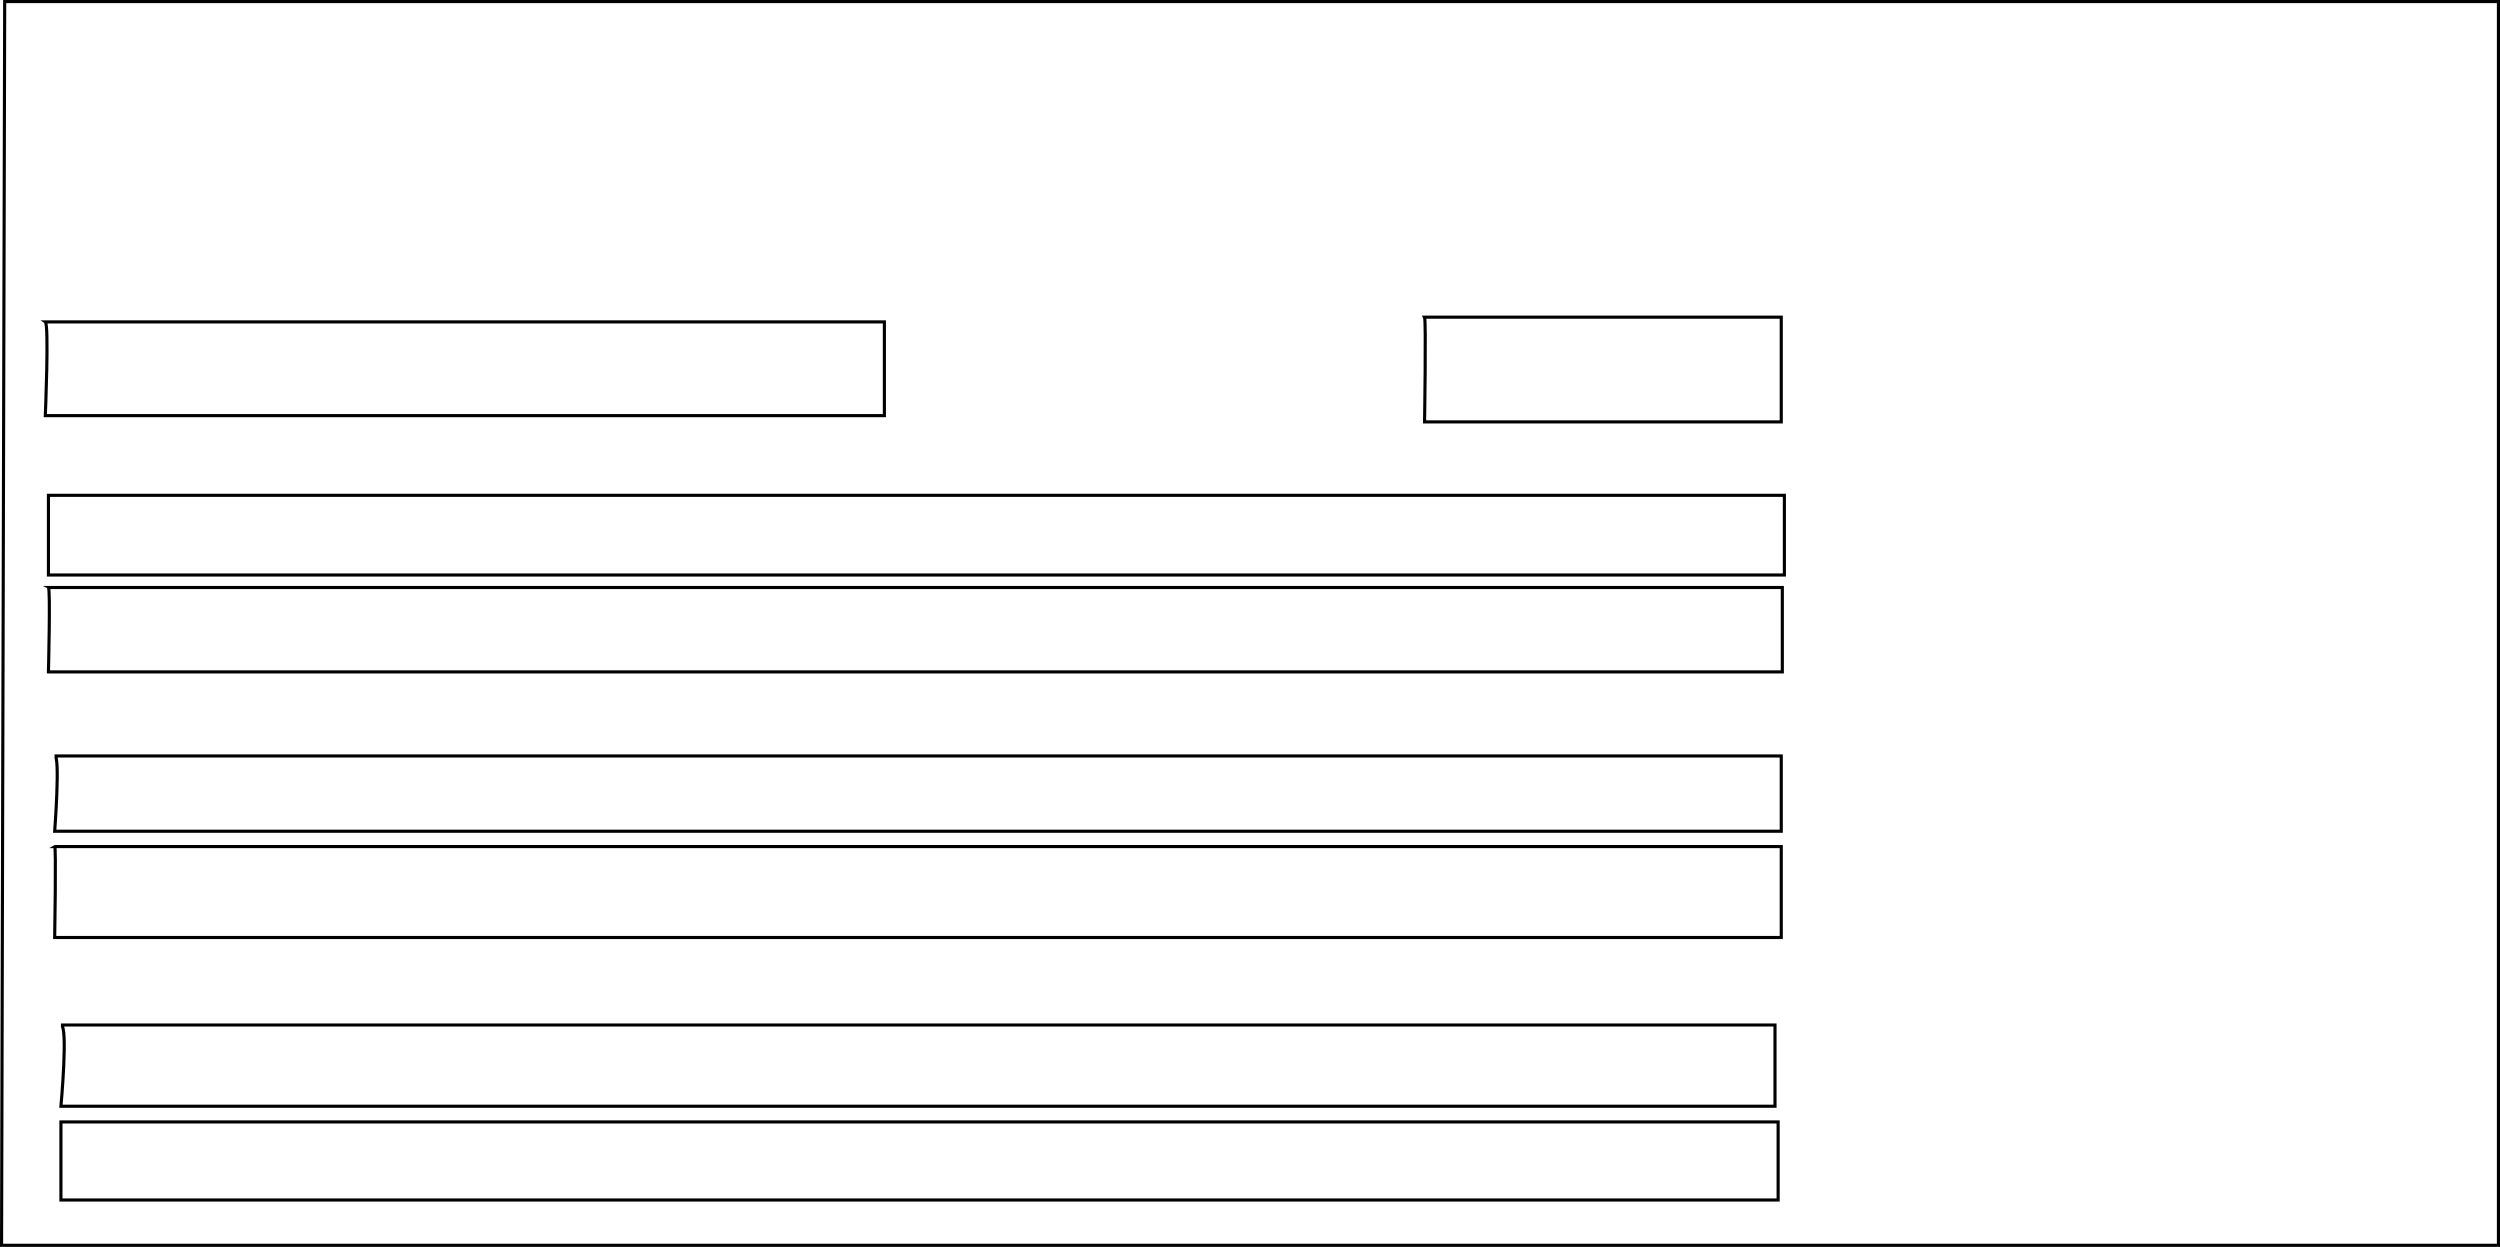
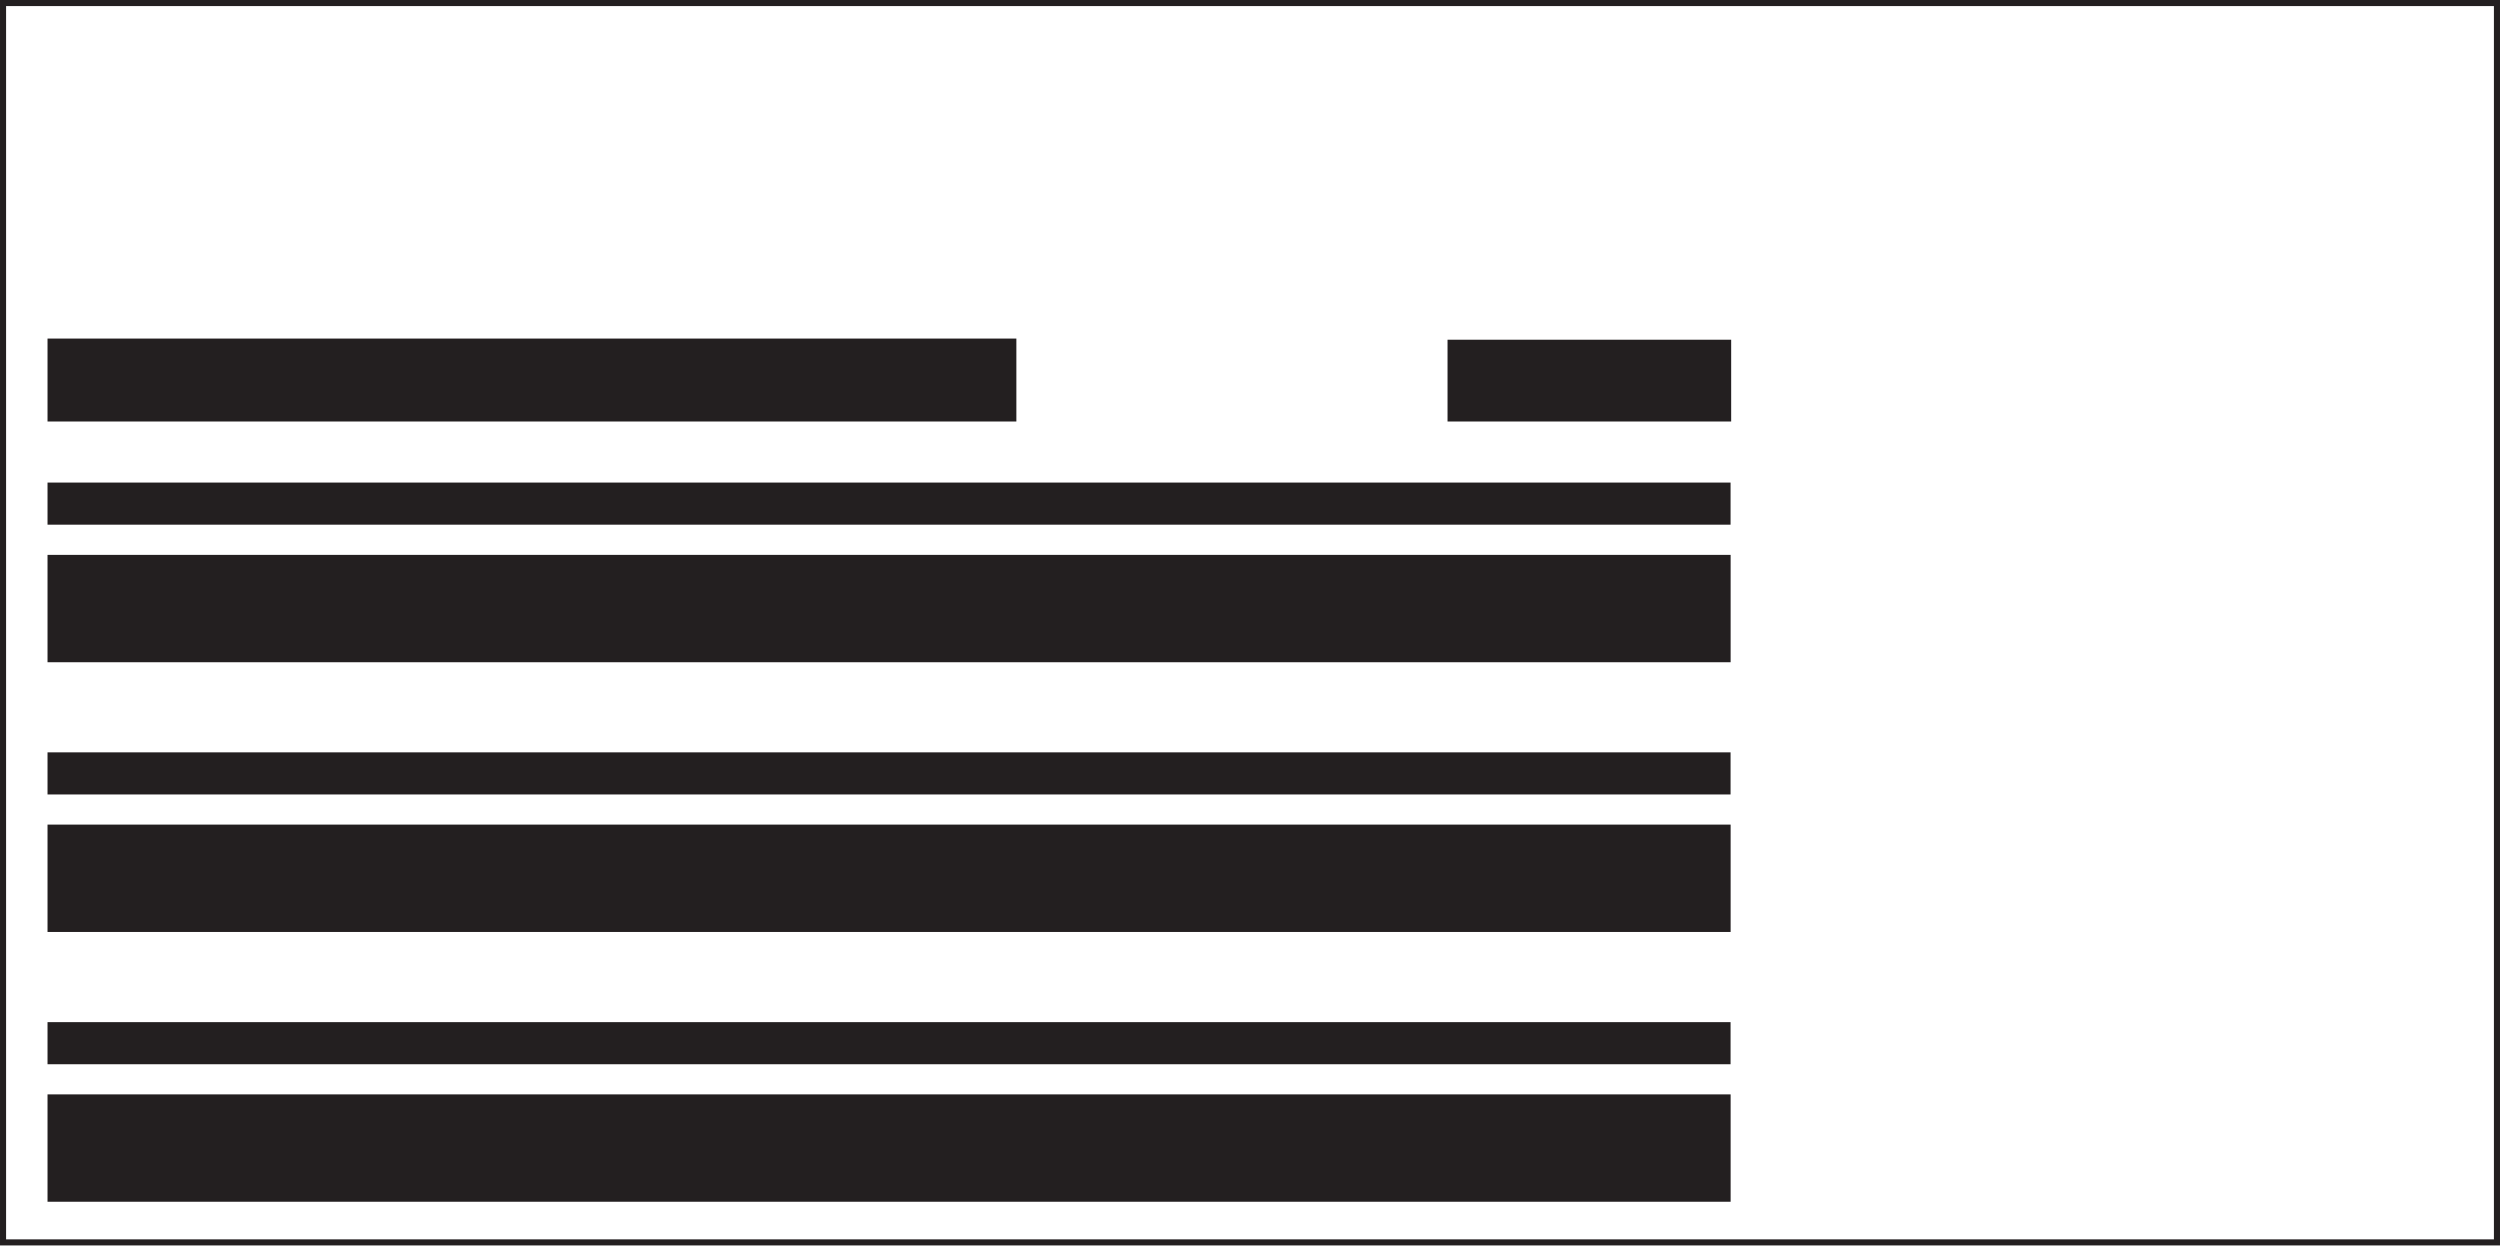
- <svg xmlns="http://www.w3.org/2000/svg" width="800" height="399" viewBox="0 0 800 399">
-   <polygon points="19.5 359.02 91.24 359.02 569 359.02 569 384 19.5 384 19.5 359.02" style="fill:none;stroke:#000;stroke-miterlimit:10" />
-   <path d="M17.5,270.9H570V300H17.5S18,270.59,17.5,270.9Z" transform="translate(0)" style="fill:none;stroke:#000;stroke-miterlimit:10" />
-   <path d="M15.5,188H570.34v27H15.5S16.16,188.39,15.5,188Z" transform="translate(0)" style="fill:none;stroke:#000;stroke-miterlimit:10" />
-   <path d="M19.5,328H568v26H19.5S21.88,328,19.5,328Z" transform="translate(0)" style="fill:none;stroke:#000;stroke-miterlimit:10" />
-   <path d="M17.5,241.9H570V266H17.5S19.33,241.64,17.5,241.9Z" transform="translate(0)" style="fill:none;stroke:#000;stroke-miterlimit:10" />
-   <polygon points="15.5 158.5 408.7 158.5 571 158.5 571 184 15.5 184 15.5 158.5" style="fill:none;stroke:#000;stroke-miterlimit:10" />
-   <path d="M455.86,101.5H570V135H455.86S456.37,102.49,455.86,101.5Z" transform="translate(0)" style="fill:none;stroke:#000;stroke-miterlimit:10" />
-   <path d="M14.5,103H283v30H14.5S15.72,103.88,14.5,103Z" transform="translate(0)" style="fill:none;stroke:#000;stroke-miterlimit:10" />
-   <polygon points="1.5 0.5 799.5 0.5 799.5 398.5 0.5 398.5 1.5 0.5" style="fill:none;stroke:#000;stroke-miterlimit:10" />
+ <svg xmlns="http://www.w3.org/2000/svg" width="145.15mm" height="72.31mm" viewBox="0 0 411.44 204.97">
+   <rect x="7.82" y="180.11" width="277" height="17.67" style="fill:#231f20" />
+   <rect x="7.82" y="135.71" width="277" height="17.67" style="fill:#231f20" />
+   <rect x="7.82" y="91.32" width="277" height="17.67" style="fill:#231f20" />
+   <rect x="7.82" y="168.22" width="276.99" height="6.93" style="fill:#231f20" />
+   <rect x="7.82" y="123.82" width="276.99" height="6.93" style="fill:#231f20" />
+   <rect x="7.82" y="79.42" width="276.99" height="6.93" style="fill:#231f20" />
+   <rect x="238.23" y="55.91" width="46.68" height="13.46" style="fill:#231f20" />
+   <rect x="7.82" y="55.72" width="159.45" height="13.65" style="fill:#231f20" />
+   <rect x="0.5" y="0.5" width="410.44" height="203.97" style="fill:none;stroke:#231f20;stroke-miterlimit:10" />
</svg>
